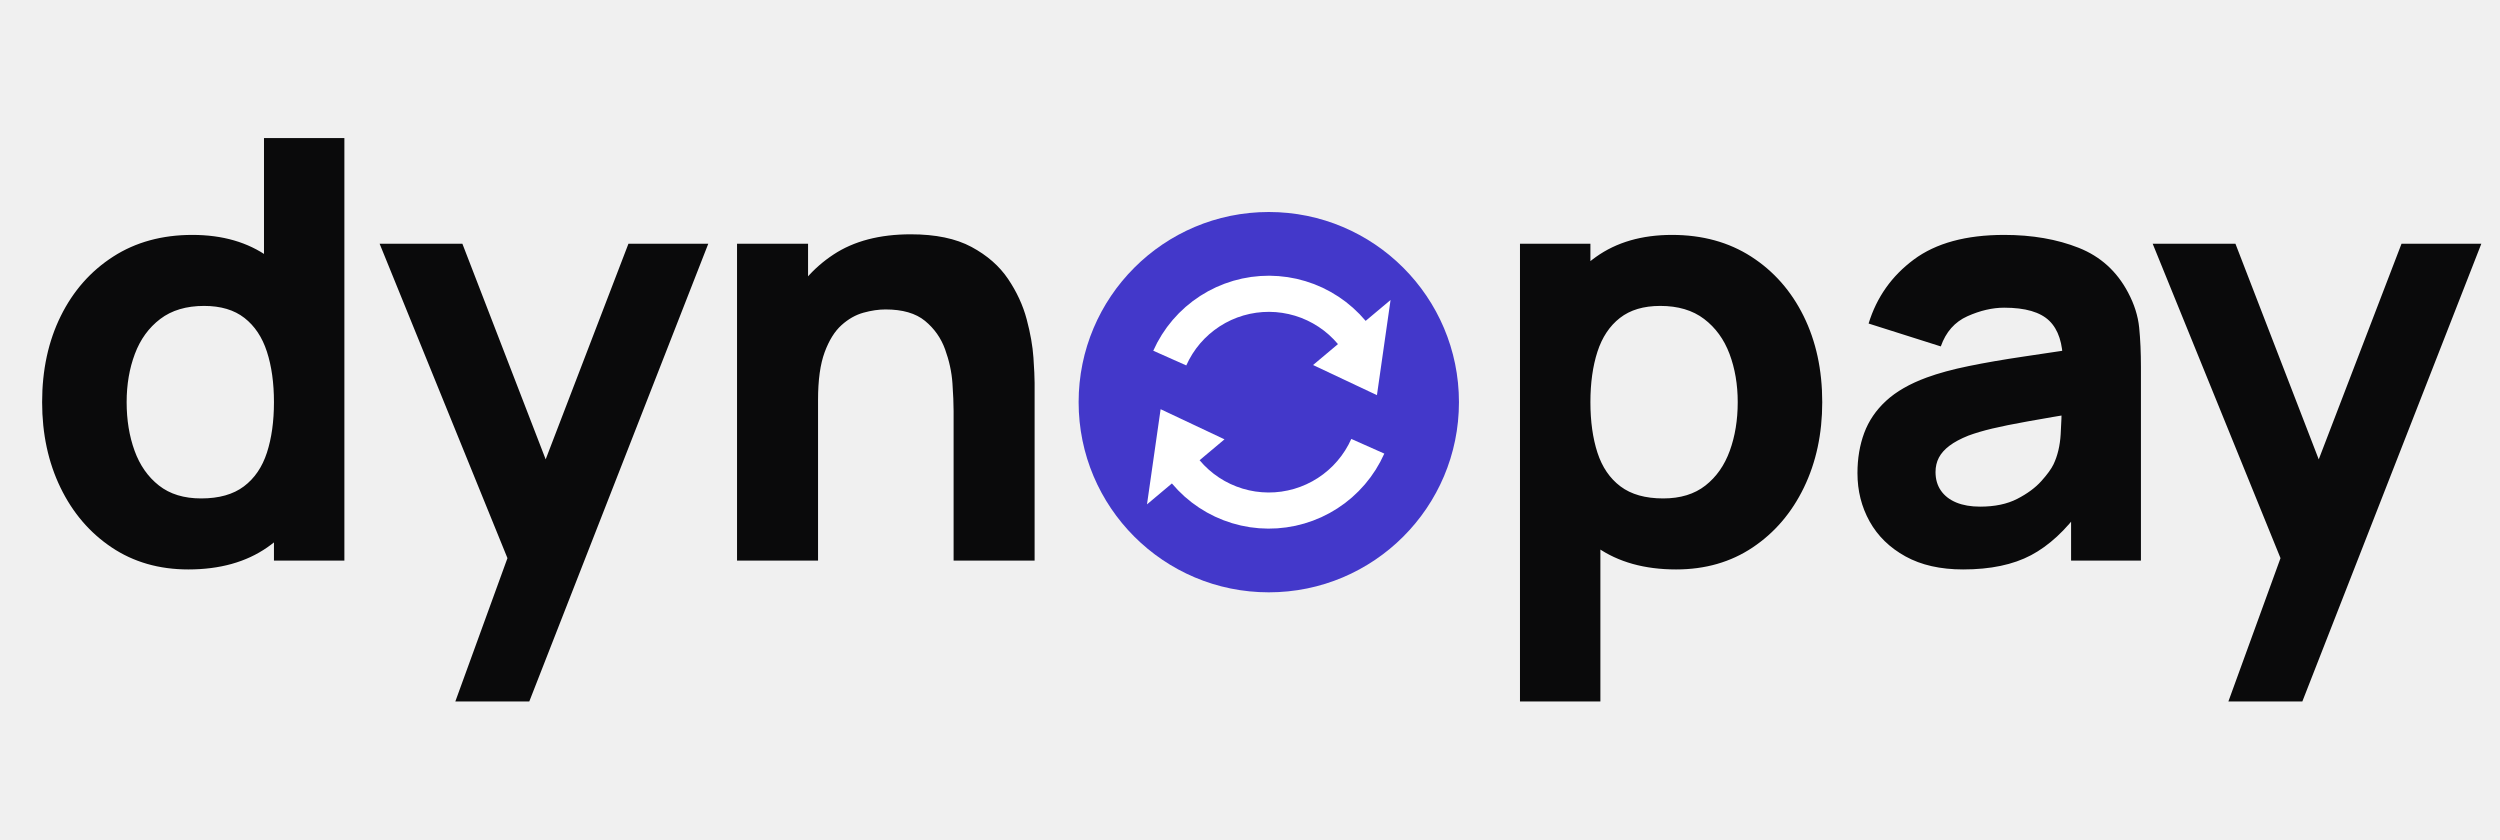
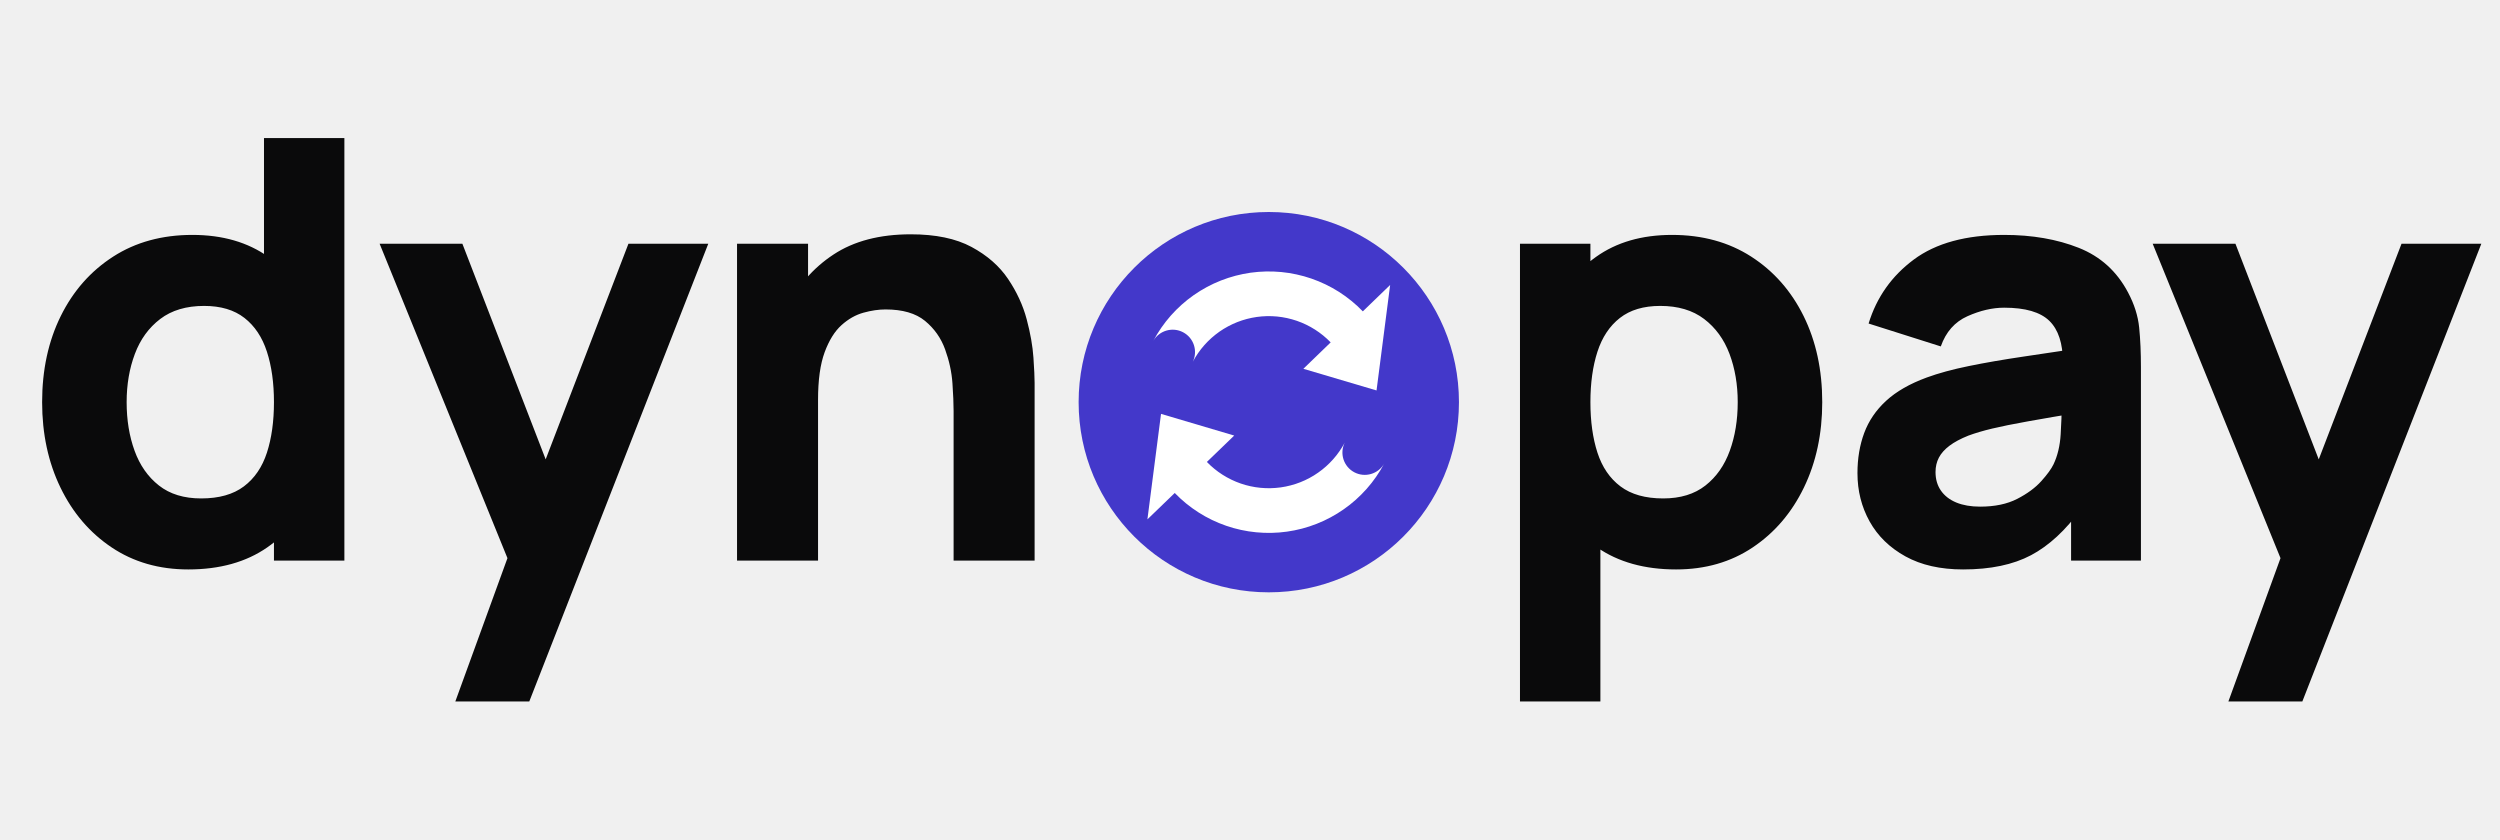
<svg xmlns="http://www.w3.org/2000/svg" width="1340" height="450" viewBox="0 0 1340 450" fill="none" role="img" aria-label="Dynopay">
  <g transform="translate(10 74)">
    <path d="M90.92 231.22Q67.48 231.22 49.86 219.42Q32.24 207.63 22.41 187.34Q12.58 167.04 12.58 141.56Q12.58 115.61 22.57 95.4Q32.56 75.19 50.65 63.55Q68.74 51.91 93.12 51.91Q117.34 51.91 133.86 63.7Q150.37 75.5 158.87 95.79Q167.36 116.08 167.36 141.56Q167.36 167.04 158.79 187.34Q150.21 207.63 133.23 219.42Q116.24 231.22 90.92 231.22ZM97.84 193.16Q112.15 193.16 120.72 186.71Q129.29 180.26 133.07 168.62Q136.84 156.98 136.84 141.56Q136.84 126.15 133.07 114.51Q129.29 102.87 121.04 96.42Q112.78 89.97 99.41 89.97Q85.1 89.97 75.89 96.97Q66.69 103.97 62.29 115.69Q57.88 127.41 57.88 141.56Q57.88 155.88 62.13 167.6Q66.38 179.31 75.19 186.23Q83.99 193.16 97.84 193.16ZM136.84 226.5L136.84 110.1L131.5 110.1L131.5 0L174.59 0L174.59 226.5ZM234.05 302L266.77 212.03L267.4 238.46L193.47 56.63L237.83 56.63L287.53 185.29L277.46 185.29L326.85 56.63L369.64 56.63L273.69 302ZM501.13 226.5L501.13 146.28Q501.13 140.46 500.51 131.42Q499.88 122.37 496.57 113.25Q493.27 104.13 485.8 97.99Q478.33 91.86 464.64 91.86Q459.14 91.86 452.85 93.59Q446.55 95.32 441.05 100.27Q435.54 105.23 432 114.82Q428.47 124.42 428.47 140.31L403.93 128.67Q403.93 108.53 412.11 90.92Q420.29 73.3 436.72 62.45Q453.16 51.59 478.17 51.59Q498.15 51.59 510.73 58.36Q523.31 65.12 530.31 75.5Q537.31 85.88 540.3 97.13Q543.29 108.37 543.92 117.65Q544.55 126.94 544.55 131.18L544.55 226.5ZM385.05 226.5L385.05 56.63L423.12 56.63L423.12 112.94L428.47 112.94L428.47 226.5ZM888.39 231.22Q863.06 231.22 846.08 219.42Q829.09 207.63 820.52 187.34Q811.94 167.04 811.94 141.56Q811.94 116.08 820.44 95.79Q828.93 75.5 845.45 63.7Q861.96 51.91 886.19 51.91Q910.57 51.91 928.66 63.55Q946.74 75.19 956.73 95.4Q966.72 115.61 966.72 141.56Q966.72 167.04 956.89 187.34Q947.06 207.63 929.44 219.42Q911.83 231.22 888.39 231.22ZM804.71 302L804.71 56.63L842.46 56.63L842.46 173.02L847.81 173.02L847.81 302ZM881.47 193.16Q895.31 193.16 904.12 186.23Q912.93 179.31 917.17 167.6Q921.42 155.88 921.42 141.56Q921.42 127.41 917.02 115.69Q912.61 103.97 903.41 96.97Q894.21 89.97 879.9 89.97Q866.53 89.97 858.27 96.42Q850.01 102.87 846.23 114.51Q842.46 126.15 842.46 141.56Q842.46 156.98 846.23 168.62Q850.01 180.26 858.58 186.71Q867.15 193.16 881.47 193.16ZM1042.22 231.22Q1023.98 231.22 1011.31 224.22Q998.65 217.22 992.12 205.5Q985.6 193.78 985.6 179.63Q985.6 167.83 989.21 158.08Q992.83 148.33 1000.93 140.86Q1009.03 133.38 1022.72 128.35Q1032.15 124.89 1045.21 122.22Q1058.27 119.54 1074.78 117.1Q1091.3 114.67 1111.12 111.68L1095.7 120.17Q1095.7 105.07 1088.47 97.99Q1081.23 90.92 1064.24 90.92Q1054.8 90.92 1044.58 95.48Q1034.36 100.04 1030.27 111.68L991.57 99.41Q998.02 78.33 1015.8 65.12Q1033.57 51.91 1064.24 51.91Q1086.73 51.91 1104.19 58.83Q1121.65 65.75 1130.62 82.74Q1135.65 92.17 1136.6 101.61Q1137.54 111.05 1137.54 122.69L1137.54 226.5L1100.1 226.5L1100.1 191.58L1105.45 198.82Q1093.03 215.96 1078.63 223.59Q1064.24 231.22 1042.22 231.22ZM1051.34 197.56Q1063.14 197.56 1071.24 193.39Q1079.34 189.22 1084.14 183.88Q1088.94 178.53 1090.67 174.91Q1093.97 167.99 1094.52 158.79Q1095.07 149.59 1095.07 143.45L1107.65 146.6Q1088.62 149.74 1076.83 151.87Q1065.03 153.99 1057.79 155.72Q1050.56 157.45 1045.05 159.49Q1038.76 162.01 1034.91 164.92Q1031.05 167.83 1029.24 171.29Q1027.44 174.75 1027.44 179Q1027.44 184.82 1030.35 188.99Q1033.26 193.16 1038.6 195.36Q1043.95 197.56 1051.34 197.56ZM1184.41 302L1217.13 212.03L1217.76 238.46L1143.83 56.63L1188.19 56.63L1237.89 185.29L1227.83 185.29L1277.22 56.63L1320 56.63L1224.05 302Z" fill="#0A0A0B" />
    <circle cx="670.07" cy="141.56" r="101.93" fill="#4338CA" />
-     <path d="M608.15 113.99L610.3 109.59L612.77 105.36L615.53 101.31L618.58 97.48L621.9 93.87L625.47 90.52L629.28 87.43L633.29 84.63L637.5 82.12L641.88 79.92L646.41 78.05L651.06 76.5L655.81 75.3L660.63 74.44L665.51 73.94L670.4 73.78L675.3 73.99L680.17 74.54L684.98 75.44L689.72 76.7L694.36 78.28L698.87 80.2L703.22 82.45L707.41 85L711.4 87.84L715.17 90.97L718.71 94.36L721.99 97.99L735.34 86.79L728.04 137.8L693.8 121.65L707.15 110.44L704.81 107.85L702.28 105.42L699.59 103.19L696.74 101.16L693.75 99.34L690.64 97.74L687.42 96.36L684.11 95.23L680.72 94.34L677.28 93.69L673.81 93.29L670.31 93.15L666.81 93.26L663.33 93.62L659.88 94.23L656.49 95.09L653.17 96.19L649.93 97.53L646.81 99.1L643.8 100.89L640.93 102.9L638.21 105.1L635.66 107.5L633.29 110.07L631.11 112.81L629.14 115.7L627.38 118.73L625.84 121.87ZM731.99 169.13L729.83 173.53L727.37 177.77L724.6 181.81L721.55 185.65L718.23 189.25L714.66 192.61L710.86 195.7L706.84 198.5L702.63 201.01L698.25 203.21L693.72 205.08L689.07 206.62L684.32 207.83L679.5 208.68L674.63 209.19L669.73 209.34L664.83 209.14L659.96 208.59L655.15 207.68L650.41 206.43L645.78 204.84L641.27 202.92L636.91 200.68L632.73 198.13L628.74 195.29L624.96 192.16L621.43 188.77L618.14 185.13L604.79 196.34L612.09 145.33L646.33 161.48L632.98 172.68L635.32 175.28L637.85 177.7L640.55 179.94L643.4 181.97L646.38 183.79L649.5 185.39L652.72 186.76L656.03 187.9L659.41 188.79L662.85 189.44L666.33 189.83L669.83 189.98L673.32 189.87L676.8 189.51L680.25 188.89L683.64 188.04L686.97 186.93L690.2 185.59L693.33 184.02L696.33 182.23L699.2 180.23L701.92 178.02L704.47 175.63L706.84 173.05L709.02 170.31L711 167.42L712.76 164.4L714.3 161.26Z" fill="#FFFFFF" />
+     <path d="M608.2 108.67L610.24 105.08L612.49 101.62L614.94 98.3L617.58 95.13L620.41 92.12L623.41 89.28L626.56 86.63L629.87 84.16L633.32 81.9L636.9 79.84L640.59 77.99L644.38 76.37L648.27 74.97L652.23 73.8L656.25 72.87L660.31 72.17L664.42 71.72L668.54 71.51L672.67 71.54L676.78 71.81L680.88 72.33L684.93 73.09L688.94 74.08L692.88 75.31L696.74 76.77L700.51 78.45L704.17 80.35L707.72 82.46L711.13 84.78L714.4 87.3L717.52 90L720.47 92.89L735.12 78.74L727.82 135.28L688.6 123.67L703.24 109.52L701.3 107.63L699.25 105.85L697.09 104.19L694.85 102.67L692.51 101.27L690.1 100.02L687.62 98.91L685.08 97.95L682.49 97.15L679.85 96.49L677.18 95.99L674.49 95.65L671.78 95.47L669.06 95.45L666.35 95.59L663.65 95.89L660.97 96.35L658.32 96.96L655.72 97.73L653.16 98.65L650.67 99.72L648.24 100.94L645.88 102.29L643.61 103.78L641.43 105.41L639.36 107.15L637.38 109.02L635.52 111L633.78 113.09L632.17 115.27L630.69 117.55L629.34 119.91A11.98 11.98 0 0 0 608.2 108.67ZM731.94 174.46L729.89 178.05L727.64 181.51L725.19 184.83L722.55 188L719.72 191L716.73 193.84L713.57 196.5L710.26 198.96L706.81 201.23L703.23 203.29L699.54 205.14L695.75 206.76L691.87 208.16L687.91 209.33L683.89 210.26L679.82 210.96L675.72 211.41L671.6 211.62L667.47 211.59L663.35 211.31L659.26 210.8L655.2 210.04L651.19 209.05L647.25 207.82L643.39 206.36L639.62 204.68L635.96 202.78L632.42 200.66L629 198.34L625.73 195.83L622.61 193.12L619.66 190.24L605.01 204.38L612.31 147.84L651.54 159.46L636.89 173.6L638.83 175.5L640.89 177.28L643.04 178.94L645.29 180.46L647.62 181.85L650.03 183.1L652.51 184.21L655.05 185.17L657.64 185.98L660.28 186.63L662.95 187.13L665.65 187.47L668.36 187.65L671.07 187.67L673.79 187.53L676.49 187.24L679.16 186.78L681.81 186.16L684.41 185.4L686.97 184.48L689.47 183.41L691.9 182.19L694.25 180.84L696.52 179.34L698.7 177.72L700.78 175.97L702.75 174.1L704.61 172.12L706.35 170.04L707.96 167.85L709.44 165.58L710.79 163.22A11.98 11.98 0 0 0 731.94 174.46Z" fill="#FFFFFF" />
  </g>
</svg>
